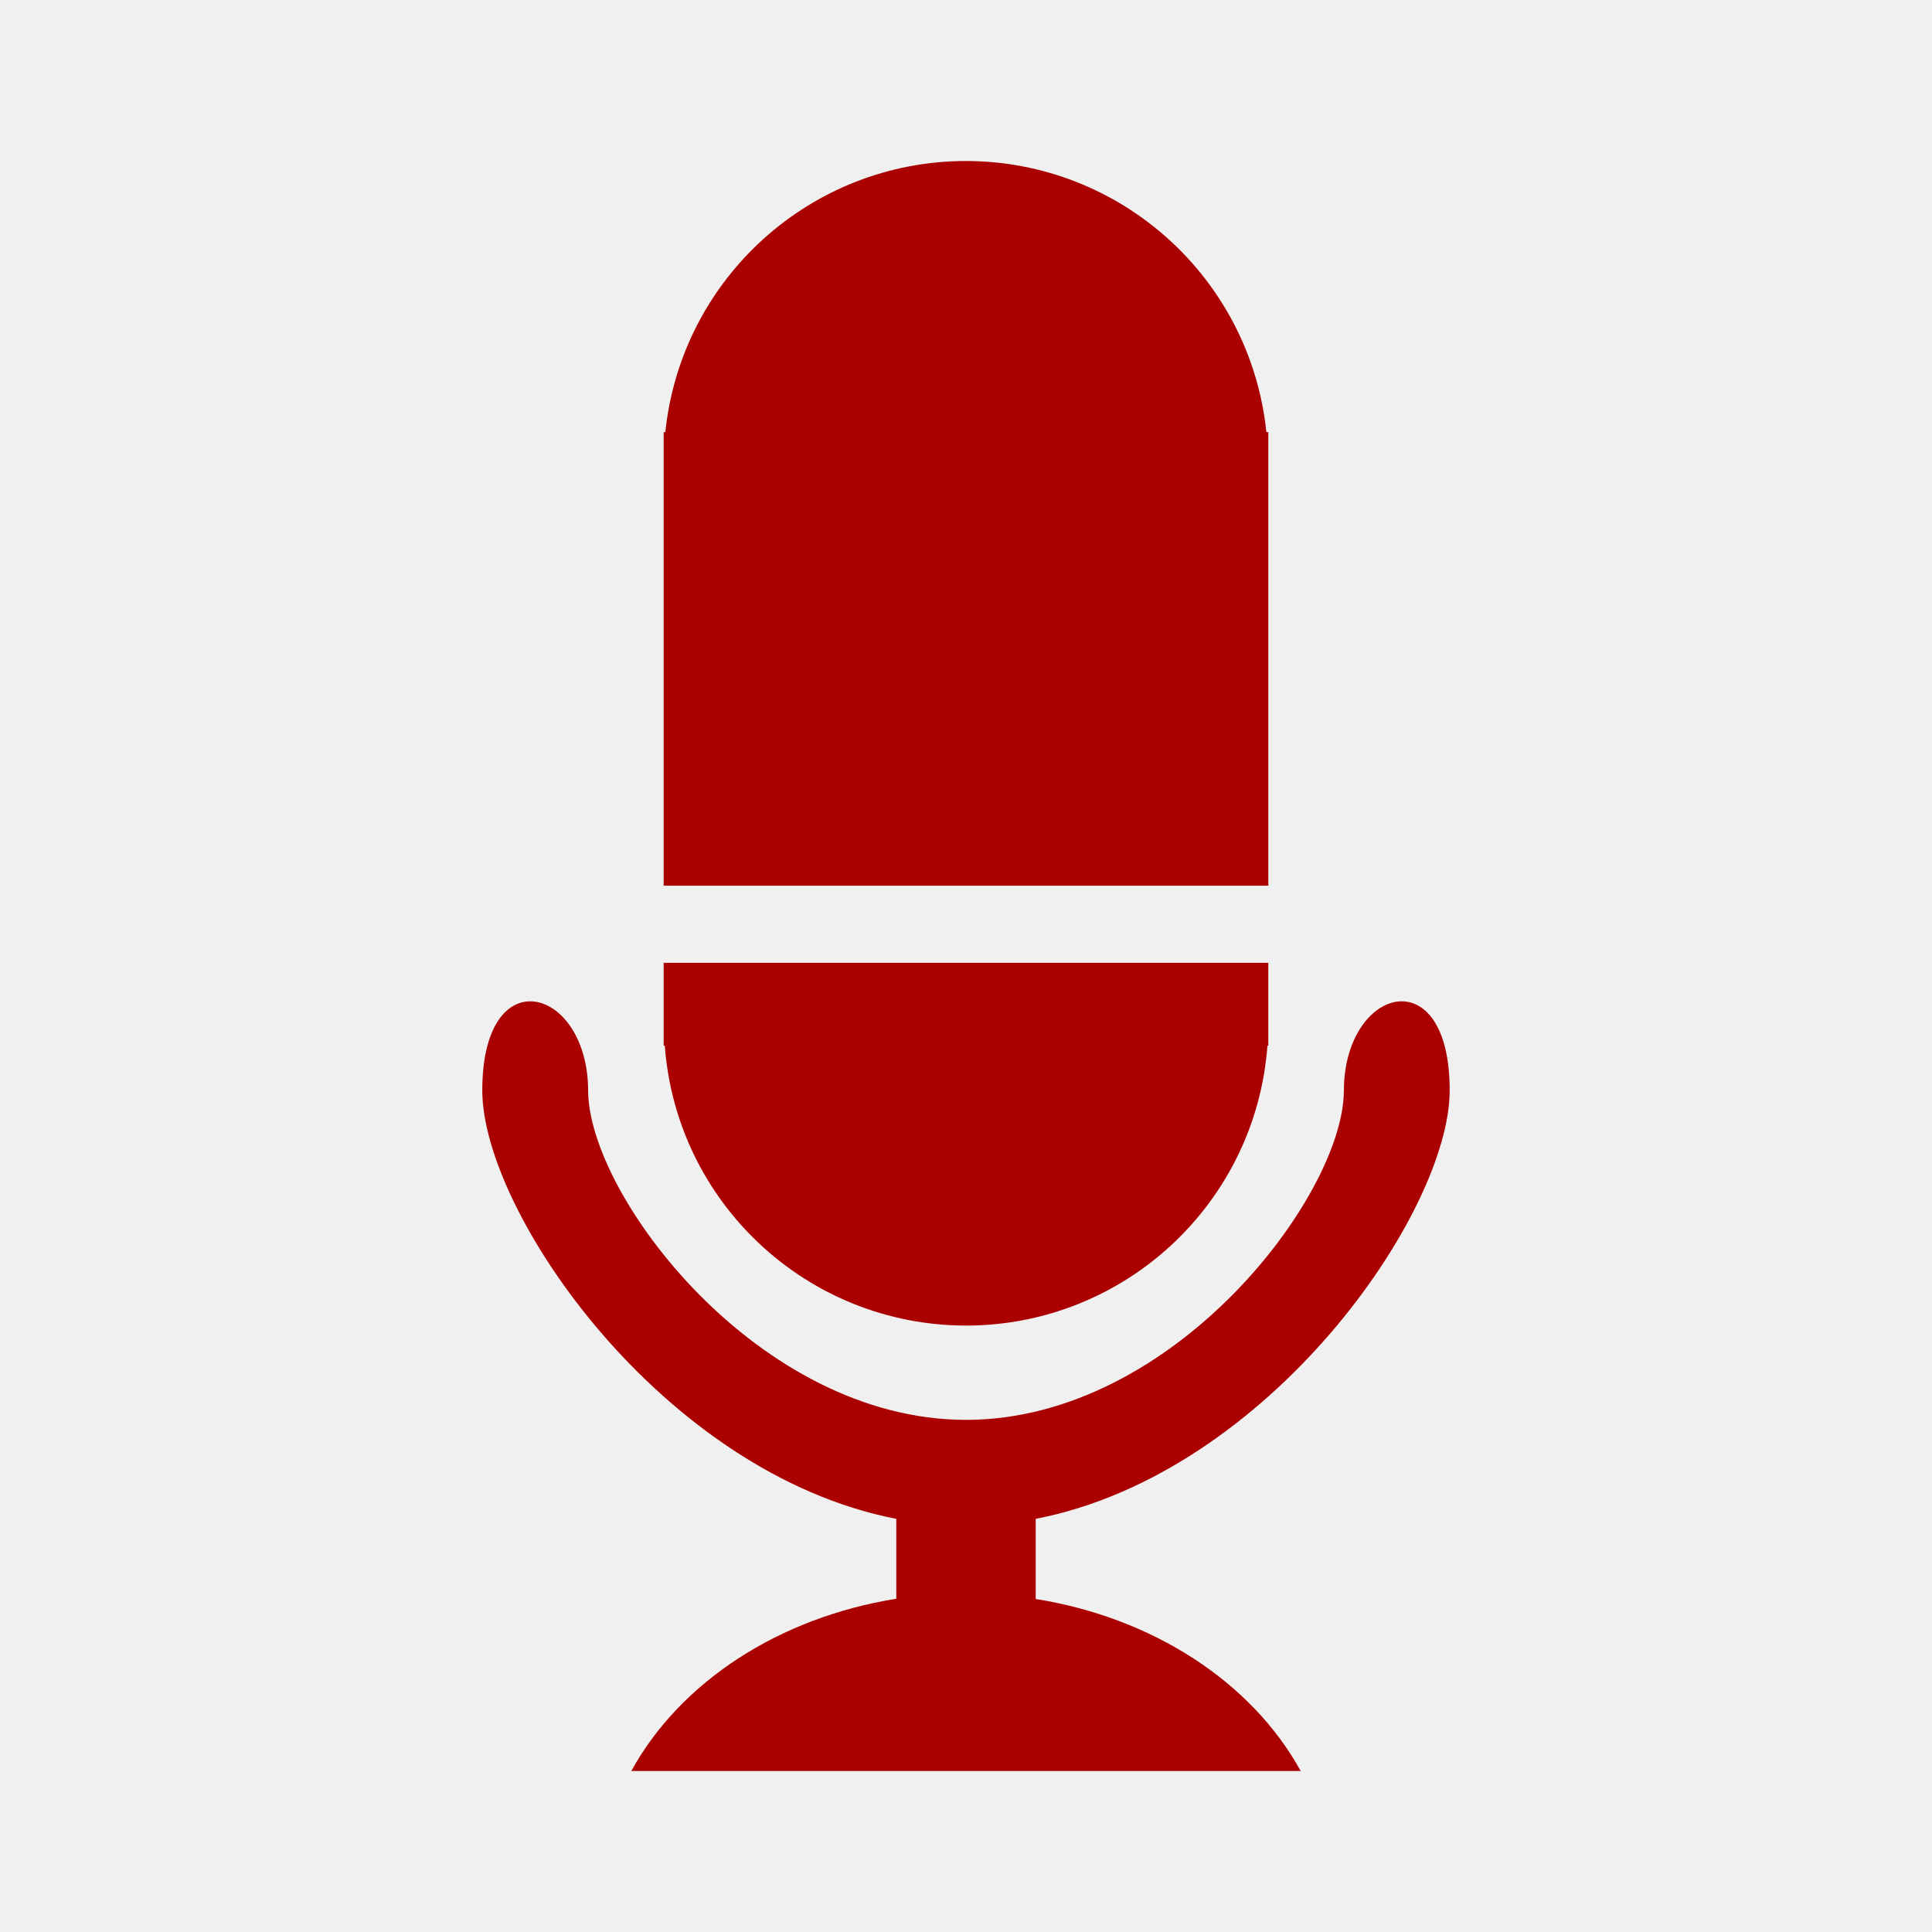
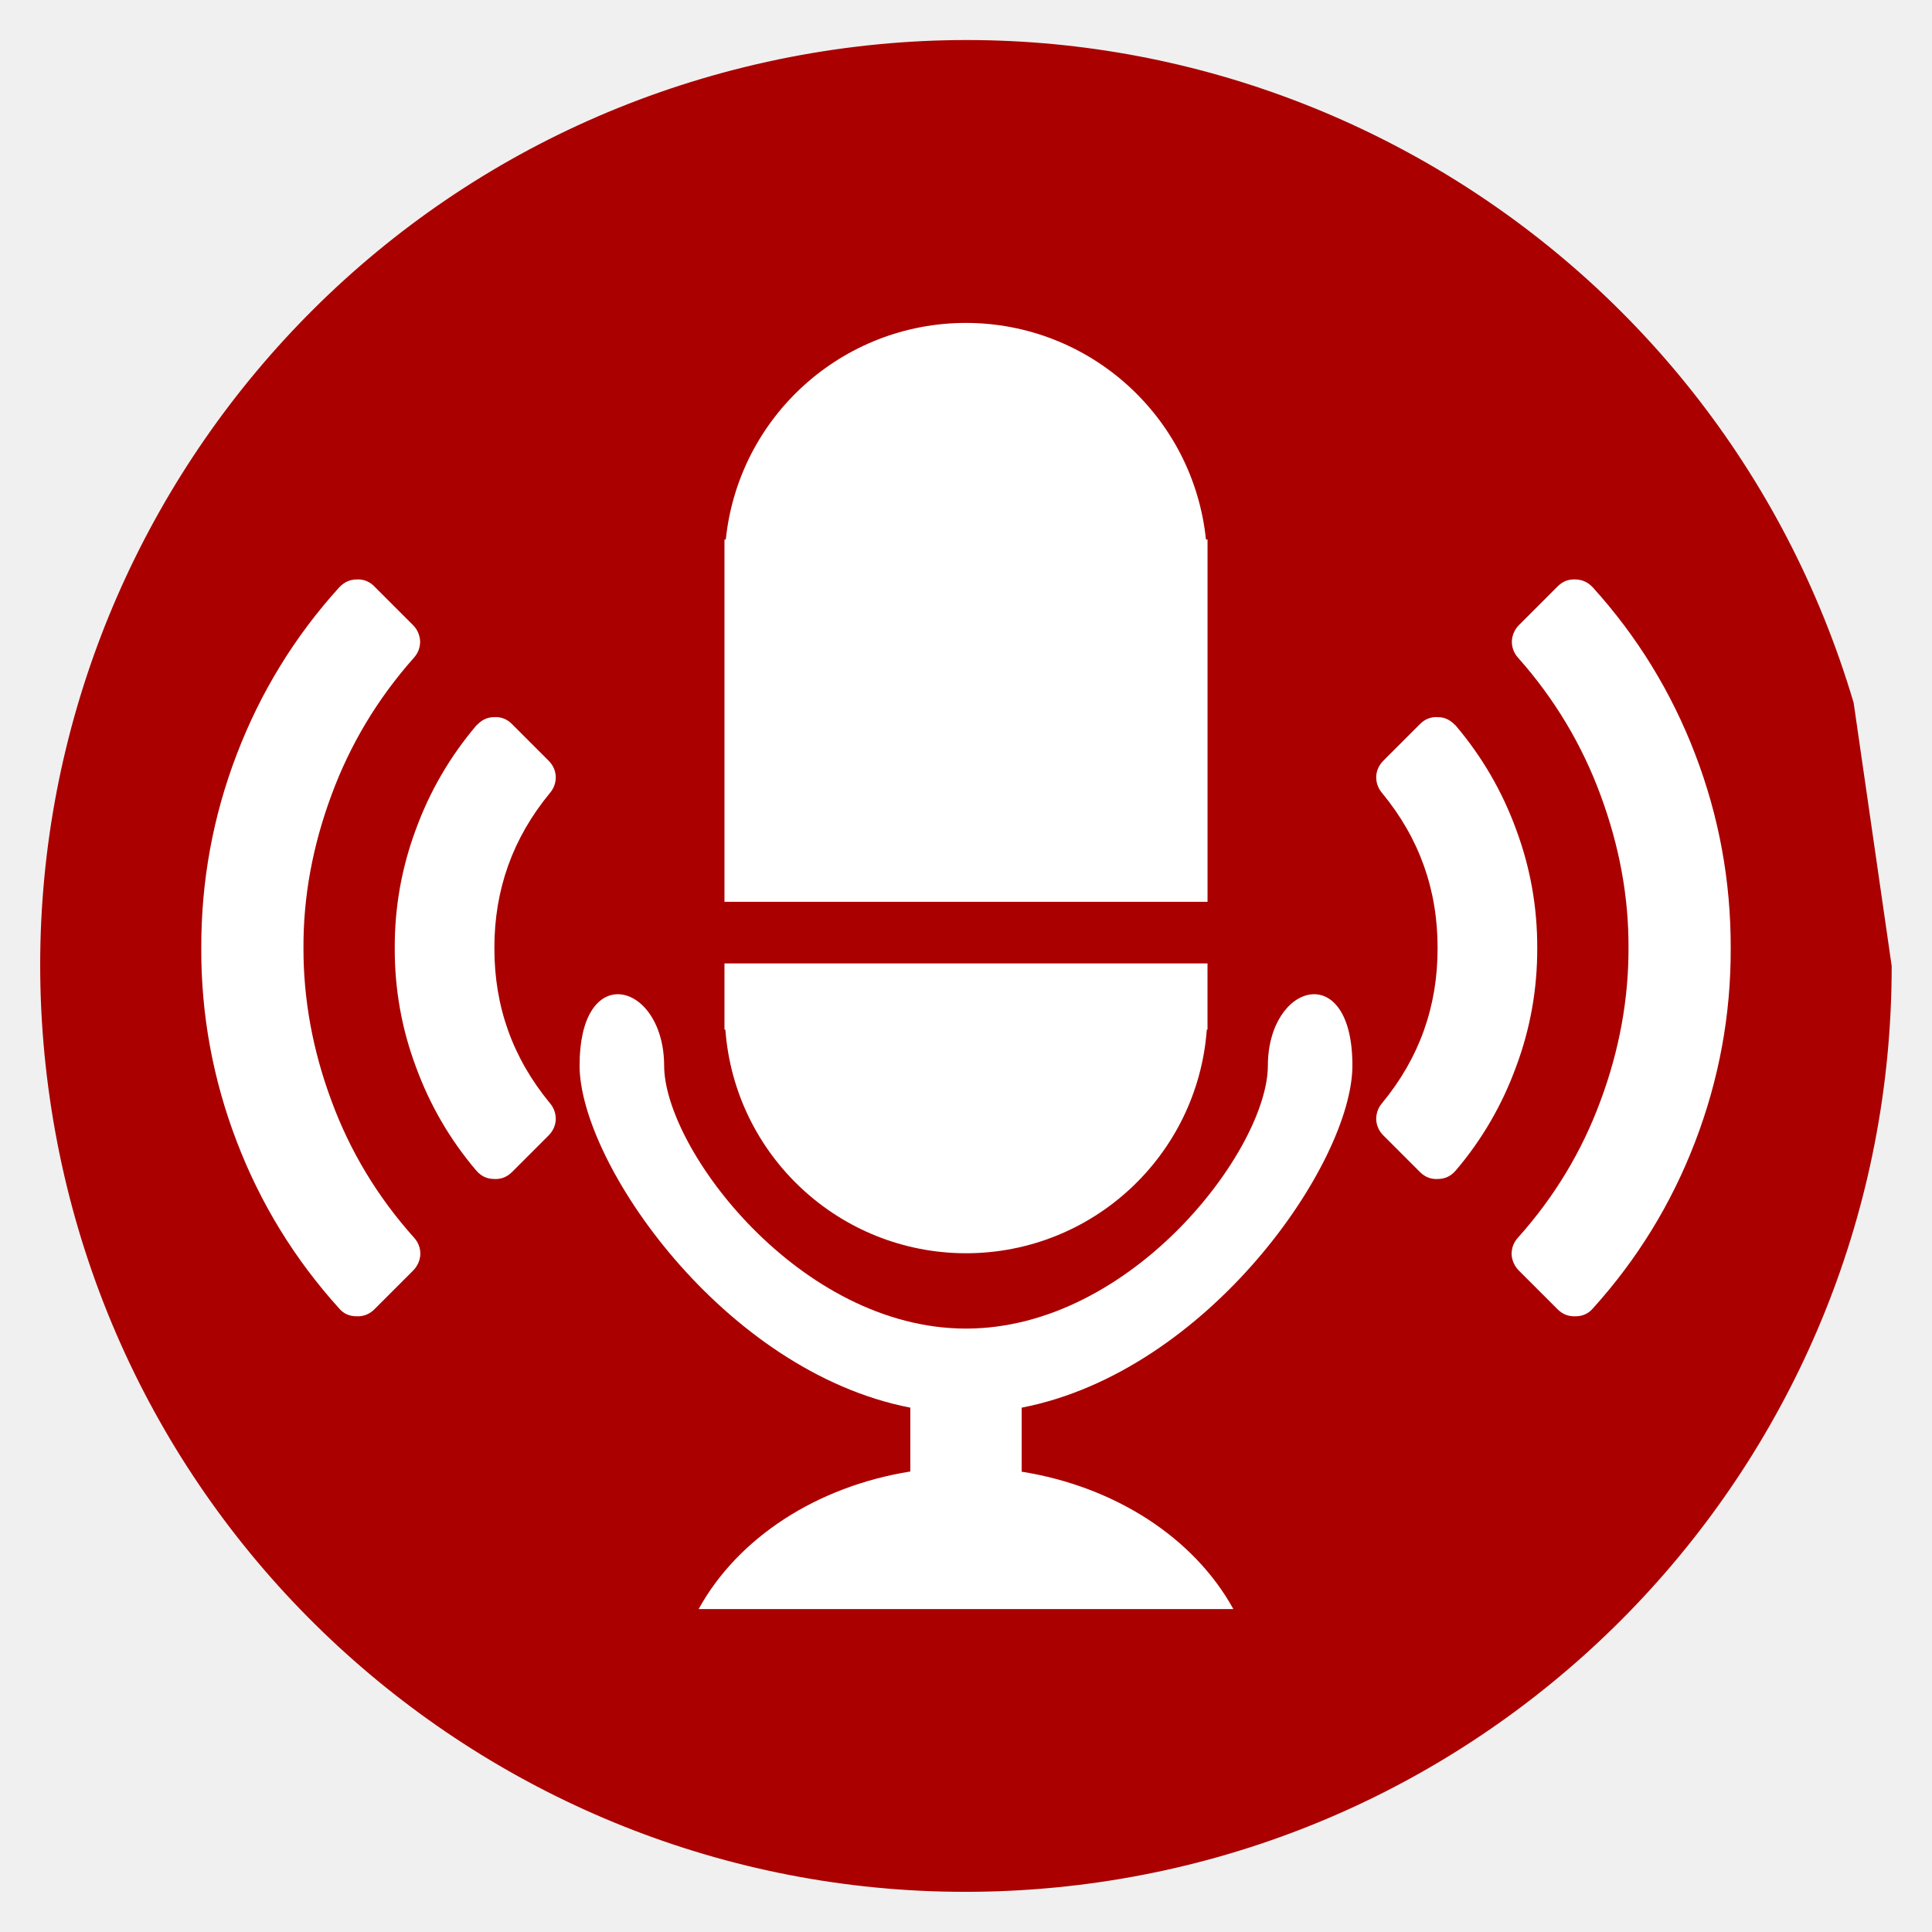
<svg xmlns="http://www.w3.org/2000/svg" width="48" height="48" viewBox="0 0 12.7 12.7" version="1.1" id="svg8">
  <defs id="defs2" />
  <g id="layer1" transform="translate(0,-284.3)">
-     <g transform="matrix(0.1987346,0,0,0.1987346,7.010508,250.6468)" id="g4537">
-       <path id="path4496" d="m -3.324,174.663 a 10,10 0 0 0 -9.945,8.969 h -0.055 v 1.031 13.969 H 6.677 v -13.969 -1.031 h -0.065 a 10,10 0 0 0 -9.936,-8.969 z" style="fill:#aa0000;fill-opacity:1;stroke:none;stroke-width:0.685;stroke-miterlimit:4;stroke-dasharray:none" />
-       <path id="circle4500" d="m -13.324,201.183 v 1.986 a 10,10 0 0 0 0,0.015 v 0.739 h 0.037 a 10,10 0 0 0 9.963,9.26 10,10 0 0 0 9.971,-9.26 h 0.029 v -0.739 -2.001 H 6.463 -13.121 Z" style="fill:#aa0000;fill-opacity:1;stroke:none;stroke-width:0.685;stroke-miterlimit:4;stroke-dasharray:none" />
-       <path id="circle4517" d="m -17.742,202.458 c -0.817,0.003 -1.584,0.89 -1.581,2.958 0.007,4.021 5.959,12.659 13.694,14.16 v 2.643 a 12.172,10 0 0 0 -8.765,5.697 H 7.747 a 12.172,10 0 0 0 -8.765,-5.689 v -2.651 C 6.717,218.075 12.668,209.438 12.675,205.416 c 0.007,-4.413 -3.493,-3.446 -3.5,0 -0.007,3.446 -5.606,10.885 -12.498,10.886 -6.893,-5.3e-4 -12.492,-7.439 -12.499,-10.886 -0.004,-1.831 -0.993,-2.962 -1.919,-2.958 z" style="fill:#aa0000;fill-opacity:1;stroke:none;stroke-width:1.095;stroke-miterlimit:4;stroke-dasharray:none" />
+     <path style="fill:#aa0000;fill-opacity:1;stroke:none;stroke-width:1.021;stroke-miterlimit:4;stroke-dasharray:none" id="path5804" d="m 12.435,290.65 a 6.085,6.085 0 0 1 -5.647,6.07 6.085,6.085 0 0 1 -6.46,-5.196 6.085,6.085 0 0 1 4.717,-6.818 6.085,6.085 0 0 1 7.14,4.214" />
+     <g id="g5787" transform="matrix(0.7988753,0,0,0.7988753,8.858802,65.23411)" style="fill:#ffffff;fill-opacity:1">
+       <g transform="matrix(0.1987345,0,0,0.1987345,-2.479909,242.1634)" id="g4537-3" style="fill:#ffffff;fill-opacity:1">
+         <path style="fill:#ffffff;fill-opacity:1;stroke:none;stroke-width:0.685;stroke-miterlimit:4;stroke-dasharray:none" d="m -3.324,174.663 a 10,10 0 0 0 -9.945,8.969 h -0.055 v 1.031 13.969 H 6.677 v -13.969 -1.031 h -0.065 a 10,10 0 0 0 -9.936,-8.969 z" id="path4496-6" />
+         <path style="fill:#ffffff;fill-opacity:1;stroke:none;stroke-width:0.685;stroke-miterlimit:4;stroke-dasharray:none" d="m -13.324,201.183 v 1.986 a 10,10 0 0 0 0,0.015 v 0.739 h 0.037 a 10,10 0 0 0 9.963,9.26 10,10 0 0 0 9.971,-9.26 h 0.029 v -0.739 -2.001 H 6.463 -13.121 Z" id="circle4500-7" />
+         <path style="fill:#ffffff;fill-opacity:1;stroke:none;stroke-width:1.095;stroke-miterlimit:4;stroke-dasharray:none" d="m -17.742,202.458 c -0.817,0.003 -1.584,0.89 -1.581,2.958 0.007,4.021 5.959,12.659 13.694,14.16 v 2.643 a 12.172,10 0 0 0 -8.765,5.697 H 7.747 a 12.172,10 0 0 0 -8.765,-5.689 v -2.651 C 6.717,218.075 12.668,209.438 12.675,205.416 c 0.007,-4.413 -3.493,-3.446 -3.5,0 -0.007,3.446 -5.606,10.885 -12.498,10.886 -6.893,-5.3e-4 -12.492,-7.439 -12.499,-10.886 -0.004,-1.831 -0.993,-2.962 -1.919,-2.958 z" id="circle4517-5" />
+       </g>
+       <path id="path5173" d="m 2.01,279.044 c -0.038,-0.038 -0.084,-0.058 -0.137,-0.058 -0.056,-0.003 -0.105,0.016 -0.146,0.058 l -0.316,0.316 c -0.037,0.037 -0.057,0.082 -0.06,0.135 -4.4e-6,0.053 0.018,0.099 0.053,0.137 0.298,0.336 0.524,0.713 0.677,1.129 0.155,0.418 0.232,0.837 0.23,1.257 0.001,0.42 -0.075,0.84 -0.23,1.257 -0.153,0.416 -0.38,0.792 -0.679,1.126 -0.035,0.038 -0.053,0.084 -0.053,0.137 0.003,0.053 0.024,0.099 0.062,0.137 l 0.316,0.316 c 0.041,0.041 0.09,0.06 0.146,0.058 0.059,0 0.107,-0.021 0.144,-0.064 0.367,-0.406 0.648,-0.864 0.843,-1.374 0.196,-0.512 0.294,-1.043 0.292,-1.593 0.001,-0.55 -0.096,-1.082 -0.292,-1.593 -0.195,-0.51 -0.476,-0.969 -0.843,-1.374 z m -1.133,1.133 c -0.038,-0.038 -0.083,-0.058 -0.133,-0.058 -0.058,-0.004 -0.108,0.015 -0.15,0.058 l -0.299,0.299 c -0.037,0.037 -0.057,0.08 -0.06,0.131 -0.001,0.052 0.015,0.097 0.049,0.137 0.305,0.37 0.457,0.795 0.456,1.275 0.001,0.48 -0.15,0.904 -0.456,1.275 -0.034,0.04 -0.05,0.086 -0.049,0.137 0.003,0.05 0.023,0.094 0.06,0.131 l 0.299,0.299 c 0.043,0.043 0.093,0.062 0.151,0.058 0.058,-10e-4 0.105,-0.024 0.144,-0.069 0.217,-0.255 0.383,-0.541 0.498,-0.857 0.117,-0.314 0.174,-0.639 0.173,-0.974 0.001,-0.335 -0.056,-0.659 -0.173,-0.974 -0.115,-0.316 -0.281,-0.601 -0.498,-0.857 z" style="font-style:normal;font-variant:normal;font-weight:normal;font-stretch:normal;font-size:medium;line-height:1.25;font-family:FontAwesome;-inkscape-font-specification:FontAwesome;letter-spacing:0px;word-spacing:0px;fill:#ffffff;fill-opacity:1;stroke:none;stroke-width:0.053" />
+       <path style="font-style:normal;font-variant:normal;font-weight:normal;font-stretch:normal;font-size:medium;line-height:1.25;font-family:FontAwesome;-inkscape-font-specification:FontAwesome;letter-spacing:0px;word-spacing:0px;fill:#ffffff;fill-opacity:1;stroke:none;stroke-width:0.053" d="m -8.291,279.044 c 0.038,-0.038 0.084,-0.058 0.137,-0.058 0.056,-0.003 0.105,0.016 0.146,0.058 l 0.316,0.316 c 0.037,0.037 0.057,0.082 0.06,0.135 4.4e-6,0.053 -0.018,0.099 -0.053,0.137 -0.298,0.336 -0.524,0.713 -0.677,1.129 -0.155,0.418 -0.232,0.837 -0.23,1.257 -0.001,0.42 0.075,0.84 0.23,1.257 0.153,0.416 0.38,0.792 0.679,1.126 0.035,0.038 0.053,0.084 0.053,0.137 -0.003,0.053 -0.024,0.099 -0.062,0.137 l -0.316,0.316 c -0.041,0.041 -0.09,0.06 -0.146,0.058 -0.059,0 -0.107,-0.021 -0.144,-0.064 -0.367,-0.406 -0.648,-0.864 -0.843,-1.374 -0.196,-0.512 -0.294,-1.043 -0.292,-1.593 -0.001,-0.55 0.096,-1.082 0.292,-1.593 0.195,-0.51 0.476,-0.969 0.843,-1.374 z m 1.133,1.133 c 0.038,-0.038 0.083,-0.058 0.133,-0.058 0.058,-0.004 0.108,0.015 0.15,0.058 l 0.299,0.299 c 0.037,0.037 0.057,0.08 0.06,0.131 0.001,0.052 -0.015,0.097 -0.049,0.137 -0.305,0.37 -0.457,0.795 -0.456,1.275 -0.001,0.48 0.15,0.904 0.456,1.275 0.034,0.04 0.05,0.086 0.049,0.137 -0.003,0.05 -0.023,0.094 -0.06,0.131 l -0.299,0.299 c -0.043,0.043 -0.093,0.062 -0.151,0.058 -0.058,-10e-4 -0.105,-0.024 -0.144,-0.069 -0.217,-0.255 -0.383,-0.541 -0.498,-0.857 -0.117,-0.314 -0.174,-0.639 -0.173,-0.974 -0.001,-0.335 0.056,-0.659 0.173,-0.974 0.115,-0.316 0.281,-0.601 0.498,-0.857 z" id="path5180" />
    </g>
  </g>
</svg>
